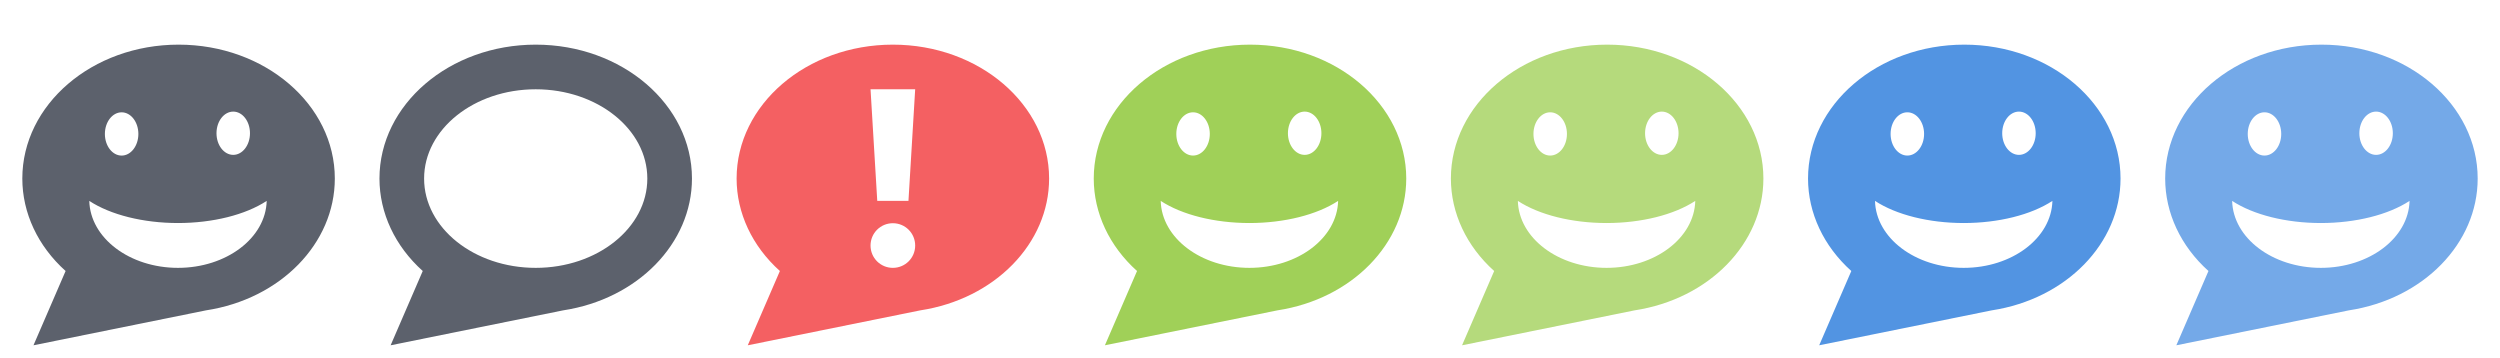
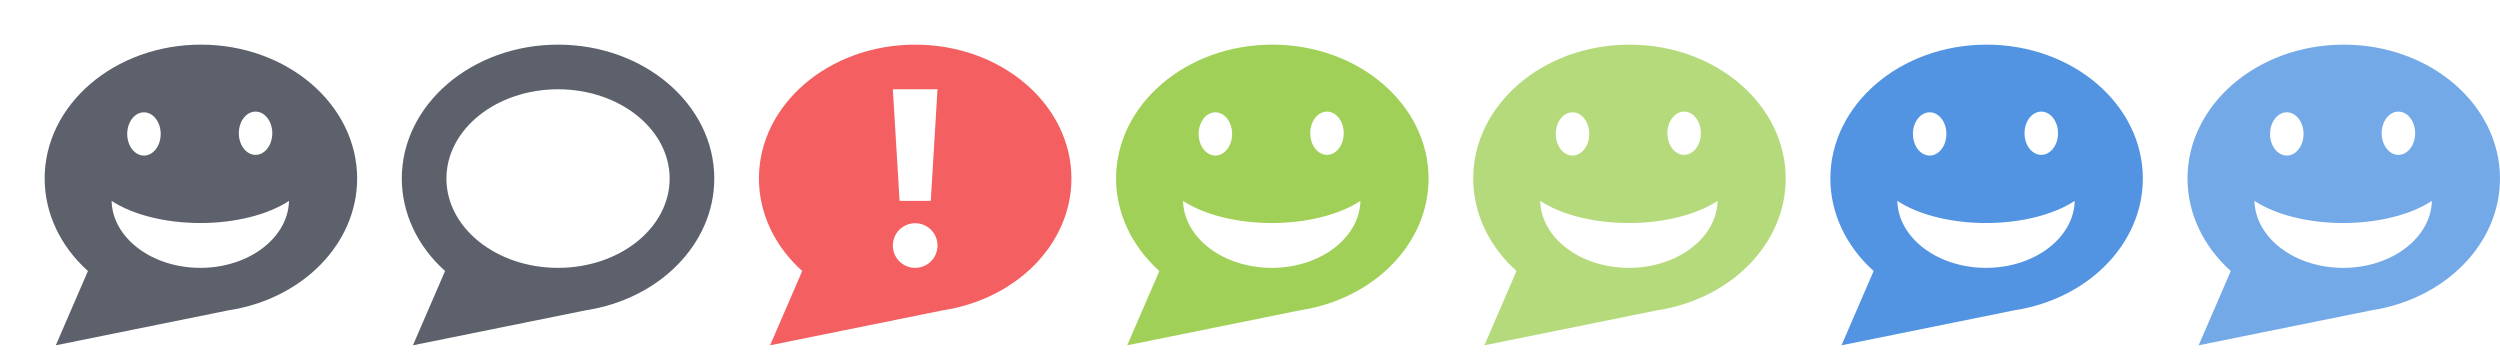
<svg xmlns="http://www.w3.org/2000/svg" id="svg2" version="1.1" width="112" height="16" viewBox="0 0 112 16">
  <defs id="defs6" />
  <g id="layer2" style="display:inline" transform="translate(0,-2)">
-     <path style="opacity:1;fill:#5c616c;fill-opacity:1;stroke:none;stroke-width:1;stroke-linecap:butt;stroke-linejoin:miter;stroke-miterlimit:4;stroke-dasharray:none;stroke-dashoffset:0;stroke-opacity:1" d="m 8,4 a 7,6 0 0 0 -7,6 7,6 0 0 0 1.939,4.141 L 1.5,17.469 9.189,15.912 a 7,6 0 0 0 0.041,-0.008 A 7,6 0 0 0 15,10 a 7,6 0 0 0 -7,-6 z m 2.449,3 a 0.75,0.969 0 0 1 0.75,0.969 0.75,0.969 0 0 1 -0.75,0.969 0.75,0.969 0 0 1 -0.75,-0.969 0.75,0.969 0 0 1 0.75,-0.969 z M 5.449,7.032 a 0.75,0.969 0 0 1 0.75,0.969 0.75,0.969 0 0 1 -0.75,0.969 0.75,0.969 0 0 1 -0.75,-0.969 0.75,0.969 0 0 1 0.75,-0.969 z M 4,11 a 5.032,2.559 0 0 0 3.975,0.992 5.032,2.559 0 0 0 3.973,-0.992 3.976,3.061 0 0 1 -3.973,3 A 3.976,3.061 0 0 1 4,11 Z" id="path4171" />
-     <path style="display:inline;opacity:1;fill:#5c616c;fill-opacity:1;stroke:none;stroke-width:1;stroke-linecap:butt;stroke-linejoin:miter;stroke-miterlimit:4;stroke-dasharray:none;stroke-dashoffset:0;stroke-opacity:1" d="m 24,4 a 7,6 0 0 0 -7,6 7,6 0 0 0 1.939,4.141 L 17.5,17.469 25.189,15.912 a 7,6 0 0 0 0.041,-0.008 A 7,6 0 0 0 31,10 a 7,6 0 0 0 -7,-6 z m 0,2 a 5,4 0 0 1 5,4 5,4 0 0 1 -5,4 5,4 0 0 1 -5,-4 5,4 0 0 1 5,-4 z" id="path4171-5" />
-     <path style="display:inline;opacity:1;fill:#f46062;fill-opacity:1;stroke:none;stroke-width:1;stroke-linecap:butt;stroke-linejoin:miter;stroke-miterlimit:4;stroke-dasharray:none;stroke-dashoffset:0;stroke-opacity:1" d="m 40,4 a 7,6 0 0 0 -7,6 7,6 0 0 0 1.939,4.141 L 33.5,17.469 41.189,15.912 a 7,6 0 0 0 0.041,-0.008 A 7,6 0 0 0 47,10 a 7,6 0 0 0 -7,-6 z m -1,2 2,0 -0.301,5 -1.398,0 -0.301,-5 z m 1,6 c 0.554,0 1,0.446 1,1 0,0.554 -0.446,1 -1,1 -0.554,0 -1,-0.446 -1,-1 0,-0.554 0.446,-1 1,-1 z" id="path4171-4-7" />
-     <path style="display:inline;opacity:1;fill:#a0d058;fill-opacity:1;stroke:none;stroke-width:1;stroke-linecap:butt;stroke-linejoin:miter;stroke-miterlimit:4;stroke-dasharray:none;stroke-dashoffset:0;stroke-opacity:1" d="m 56,4 a 7,6 0 0 0 -7,6 7,6 0 0 0 1.939,4.141 L 49.5,17.469 57.189,15.912 a 7,6 0 0 0 0.041,-0.008 A 7,6 0 0 0 63,10 a 7,6 0 0 0 -7,-6 z m 2.449,3 a 0.75,0.969 0 0 1 0.75,0.969 0.75,0.969 0 0 1 -0.75,0.969 0.75,0.969 0 0 1 -0.75,-0.969 0.75,0.969 0 0 1 0.75,-0.969 z m -5,0.031 a 0.75,0.969 0 0 1 0.75,0.969 0.75,0.969 0 0 1 -0.75,0.969 0.75,0.969 0 0 1 -0.75,-0.969 0.75,0.969 0 0 1 0.75,-0.969 z M 52,11 a 5.032,2.559 0 0 0 3.975,0.992 5.032,2.559 0 0 0 3.973,-0.992 3.976,3.061 0 0 1 -3.973,3 3.976,3.061 0 0 1 -3.975,-3 z" id="path4171-9" />
-     <path style="display:inline;opacity:1;fill:#b5da7c;fill-opacity:1;stroke:none;stroke-width:1;stroke-linecap:butt;stroke-linejoin:miter;stroke-miterlimit:4;stroke-dasharray:none;stroke-dashoffset:0;stroke-opacity:1" d="m 72,4 a 7,6 0 0 0 -7,6 7,6 0 0 0 1.939,4.141 L 65.5,17.469 73.189,15.912 a 7,6 0 0 0 0.041,-0.008 A 7,6 0 0 0 79,10 a 7,6 0 0 0 -7,-6 z m 2.449,3 a 0.75,0.969 0 0 1 0.75,0.969 0.75,0.969 0 0 1 -0.75,0.969 0.75,0.969 0 0 1 -0.75,-0.969 0.75,0.969 0 0 1 0.75,-0.969 z m -5,0.031 a 0.75,0.969 0 0 1 0.75,0.969 0.75,0.969 0 0 1 -0.75,0.969 0.75,0.969 0 0 1 -0.75,-0.969 0.75,0.969 0 0 1 0.75,-0.969 z M 68,11 a 5.032,2.559 0 0 0 3.975,0.992 5.032,2.559 0 0 0 3.973,-0.992 3.976,3.061 0 0 1 -3.973,3 3.976,3.061 0 0 1 -3.975,-3 z" id="path4171-9-6" />
-     <path style="display:inline;opacity:1;fill:#5294e2;fill-opacity:1;stroke:none;stroke-width:1;stroke-linecap:butt;stroke-linejoin:miter;stroke-miterlimit:4;stroke-dasharray:none;stroke-dashoffset:0;stroke-opacity:1" d="m 88,4 a 7,6 0 0 0 -7,6 7,6 0 0 0 1.939,4.141 L 81.5,17.469 89.189,15.912 a 7,6 0 0 0 0.041,-0.008 A 7,6 0 0 0 95,10 a 7,6 0 0 0 -7,-6 z m 2.449,3 a 0.75,0.969 0 0 1 0.75,0.969 0.75,0.969 0 0 1 -0.75,0.969 0.75,0.969 0 0 1 -0.75,-0.969 0.75,0.969 0 0 1 0.75,-0.969 z m -5,0.031 a 0.75,0.969 0 0 1 0.75,0.969 0.75,0.969 0 0 1 -0.75,0.969 0.75,0.969 0 0 1 -0.75,-0.969 0.75,0.969 0 0 1 0.75,-0.969 z M 84,11 a 5.032,2.559 0 0 0 3.975,0.992 5.032,2.559 0 0 0 3.973,-0.992 3.976,3.061 0 0 1 -3.973,3 3.976,3.061 0 0 1 -3.975,-3 z" id="path4171-9-8" />
-     <path style="display:inline;opacity:1;fill:#74a9e8;fill-opacity:1;stroke:none;stroke-width:1;stroke-linecap:butt;stroke-linejoin:miter;stroke-miterlimit:4;stroke-dasharray:none;stroke-dashoffset:0;stroke-opacity:1" d="m 104,4 a 7,6 0 0 0 -7,6 7,6 0 0 0 1.939,4.141 L 97.5,17.469 l 7.689,-1.557 a 7,6 0 0 0 0.041,-0.008 A 7,6 0 0 0 111,10 a 7,6 0 0 0 -7,-6 z m 2.449,3 a 0.75,0.969 0 0 1 0.75,0.969 0.75,0.969 0 0 1 -0.75,0.969 0.75,0.969 0 0 1 -0.75,-0.969 0.75,0.969 0 0 1 0.75,-0.969 z m -5,0.031 a 0.75,0.969 0 0 1 0.75,0.969 0.75,0.969 0 0 1 -0.75,0.969 0.75,0.969 0 0 1 -0.75,-0.969 0.75,0.969 0 0 1 0.75,-0.969 z M 100,11 a 5.032,2.559 0 0 0 3.975,0.992 5.032,2.559 0 0 0 3.973,-0.992 3.976,3.061 0 0 1 -3.973,3 3.976,3.061 0 0 1 -3.975,-3 z" id="path4171-9-2" />
+     <path style="opacity:1;fill:#5c616c;fill-opacity:1;stroke:none;stroke-width:1;stroke-linecap:butt;stroke-linejoin:miter;stroke-miterlimit:4;stroke-dasharray:none;stroke-dashoffset:0;stroke-opacity:1" d="m 9,4 a 7,6 0 0 0 -7,6 7,6 0 0 0 1.939,4.141 L 2.5,17.469 10.189,15.912 a 7,6 0 0 0 0.041,-0.008 A 7,6 0 0 0 16,10 a 7,6 0 0 0 -7,-6 z m 2.449,3 a 0.75,0.969 0 0 1 0.75,0.969 0.75,0.969 0 0 1 -0.75,0.969 0.75,0.969 0 0 1 -0.75,-0.969 0.75,0.969 0 0 1 0.75,-0.969 z M 6.449,7.032 a 0.75,0.969 0 0 1 0.75,0.969 0.75,0.969 0 0 1 -0.75,0.969 0.75,0.969 0 0 1 -0.75,-0.969 0.75,0.969 0 0 1 0.75,-0.969 z M 5,11 a 5.032,2.559 0 0 0 3.975,0.992 5.032,2.559 0 0 0 3.973,-0.992 3.976,3.061 0 0 1 -3.973,3 A 3.976,3.061 0 0 1 5,11 Z" id="path4171" />
+     <path style="display:inline;opacity:1;fill:#5c616c;fill-opacity:1;stroke:none;stroke-width:1;stroke-linecap:butt;stroke-linejoin:miter;stroke-miterlimit:4;stroke-dasharray:none;stroke-dashoffset:0;stroke-opacity:1" d="m 25,4 a 7,6 0 0 0 -7,6 7,6 0 0 0 1.939,4.141 L 18.5,17.469 26.189,15.912 a 7,6 0 0 0 0.041,-0.008 A 7,6 0 0 0 32,10 a 7,6 0 0 0 -7,-6 z m 0,2 a 5,4 0 0 1 5,4 5,4 0 0 1 -5,4 5,4 0 0 1 -5,-4 5,4 0 0 1 5,-4 z" id="path4171-5" />
+     <path style="display:inline;opacity:1;fill:#f46062;fill-opacity:1;stroke:none;stroke-width:1;stroke-linecap:butt;stroke-linejoin:miter;stroke-miterlimit:4;stroke-dasharray:none;stroke-dashoffset:0;stroke-opacity:1" d="m 41,4 a 7,6 0 0 0 -7,6 7,6 0 0 0 1.939,4.141 L 34.5,17.469 42.189,15.912 a 7,6 0 0 0 0.041,-0.008 A 7,6 0 0 0 48,10 a 7,6 0 0 0 -7,-6 z m -1,2 2,0 -0.301,5 -1.398,0 -0.301,-5 z m 1,6 c 0.554,0 1,0.446 1,1 0,0.554 -0.446,1 -1,1 -0.554,0 -1,-0.446 -1,-1 0,-0.554 0.446,-1 1,-1 z" id="path4171-4-7" />
+     <path style="display:inline;opacity:1;fill:#a0d058;fill-opacity:1;stroke:none;stroke-width:1;stroke-linecap:butt;stroke-linejoin:miter;stroke-miterlimit:4;stroke-dasharray:none;stroke-dashoffset:0;stroke-opacity:1" d="m 57,4 a 7,6 0 0 0 -7,6 7,6 0 0 0 1.939,4.141 L 50.5,17.469 58.189,15.912 a 7,6 0 0 0 0.041,-0.008 A 7,6 0 0 0 64,10 a 7,6 0 0 0 -7,-6 z m 2.449,3 a 0.75,0.969 0 0 1 0.75,0.969 0.75,0.969 0 0 1 -0.75,0.969 0.75,0.969 0 0 1 -0.75,-0.969 0.75,0.969 0 0 1 0.75,-0.969 z m -5,0.031 a 0.75,0.969 0 0 1 0.75,0.969 0.75,0.969 0 0 1 -0.75,0.969 0.75,0.969 0 0 1 -0.75,-0.969 0.75,0.969 0 0 1 0.75,-0.969 z M 53,11 a 5.032,2.559 0 0 0 3.975,0.992 5.032,2.559 0 0 0 3.973,-0.992 3.976,3.061 0 0 1 -3.973,3 3.976,3.061 0 0 1 -3.975,-3 z" id="path4171-9" />
+     <path style="display:inline;opacity:1;fill:#b5da7c;fill-opacity:1;stroke:none;stroke-width:1;stroke-linecap:butt;stroke-linejoin:miter;stroke-miterlimit:4;stroke-dasharray:none;stroke-dashoffset:0;stroke-opacity:1" d="m 73,4 a 7,6 0 0 0 -7,6 7,6 0 0 0 1.939,4.141 L 66.5,17.469 74.189,15.912 a 7,6 0 0 0 0.041,-0.008 A 7,6 0 0 0 80,10 a 7,6 0 0 0 -7,-6 z m 2.449,3 a 0.75,0.969 0 0 1 0.75,0.969 0.75,0.969 0 0 1 -0.75,0.969 0.75,0.969 0 0 1 -0.75,-0.969 0.75,0.969 0 0 1 0.75,-0.969 z m -5,0.031 a 0.75,0.969 0 0 1 0.75,0.969 0.75,0.969 0 0 1 -0.75,0.969 0.75,0.969 0 0 1 -0.75,-0.969 0.75,0.969 0 0 1 0.75,-0.969 z M 69,11 a 5.032,2.559 0 0 0 3.975,0.992 5.032,2.559 0 0 0 3.973,-0.992 3.976,3.061 0 0 1 -3.973,3 3.976,3.061 0 0 1 -3.975,-3 z" id="path4171-9-6" />
+     <path style="display:inline;opacity:1;fill:#5294e2;fill-opacity:1;stroke:none;stroke-width:1;stroke-linecap:butt;stroke-linejoin:miter;stroke-miterlimit:4;stroke-dasharray:none;stroke-dashoffset:0;stroke-opacity:1" d="m 89,4 a 7,6 0 0 0 -7,6 7,6 0 0 0 1.939,4.141 L 82.5,17.469 90.189,15.912 a 7,6 0 0 0 0.041,-0.008 A 7,6 0 0 0 96,10 a 7,6 0 0 0 -7,-6 z m 2.449,3 a 0.75,0.969 0 0 1 0.75,0.969 0.75,0.969 0 0 1 -0.75,0.969 0.75,0.969 0 0 1 -0.75,-0.969 0.75,0.969 0 0 1 0.75,-0.969 z m -5,0.031 a 0.75,0.969 0 0 1 0.75,0.969 0.75,0.969 0 0 1 -0.75,0.969 0.75,0.969 0 0 1 -0.75,-0.969 0.75,0.969 0 0 1 0.75,-0.969 z M 85,11 a 5.032,2.559 0 0 0 3.975,0.992 5.032,2.559 0 0 0 3.973,-0.992 3.976,3.061 0 0 1 -3.973,3 3.976,3.061 0 0 1 -3.975,-3 z" id="path4171-9-8" />
+     <path style="display:inline;opacity:1;fill:#74a9e8;fill-opacity:1;stroke:none;stroke-width:1;stroke-linecap:butt;stroke-linejoin:miter;stroke-miterlimit:4;stroke-dasharray:none;stroke-dashoffset:0;stroke-opacity:1" d="m 105,4 a 7,6 0 0 0 -7,6 7,6 0 0 0 1.939,4.141 L 98.5,17.469 l 7.689,-1.557 a 7,6 0 0 0 0.041,-0.008 A 7,6 0 0 0 112,10 a 7,6 0 0 0 -7,-6 z m 2.449,3 a 0.75,0.969 0 0 1 0.75,0.969 0.75,0.969 0 0 1 -0.75,0.969 0.75,0.969 0 0 1 -0.75,-0.969 0.75,0.969 0 0 1 0.75,-0.969 z m -5,0.031 a 0.75,0.969 0 0 1 0.75,0.969 0.75,0.969 0 0 1 -0.75,0.969 0.75,0.969 0 0 1 -0.75,-0.969 0.75,0.969 0 0 1 0.75,-0.969 z M 101,11 a 5.032,2.559 0 0 0 3.975,0.992 5.032,2.559 0 0 0 3.973,-0.992 3.976,3.061 0 0 1 -3.973,3 3.976,3.061 0 0 1 -3.975,-3 z" id="path4171-9-2" />
  </g>
</svg>
